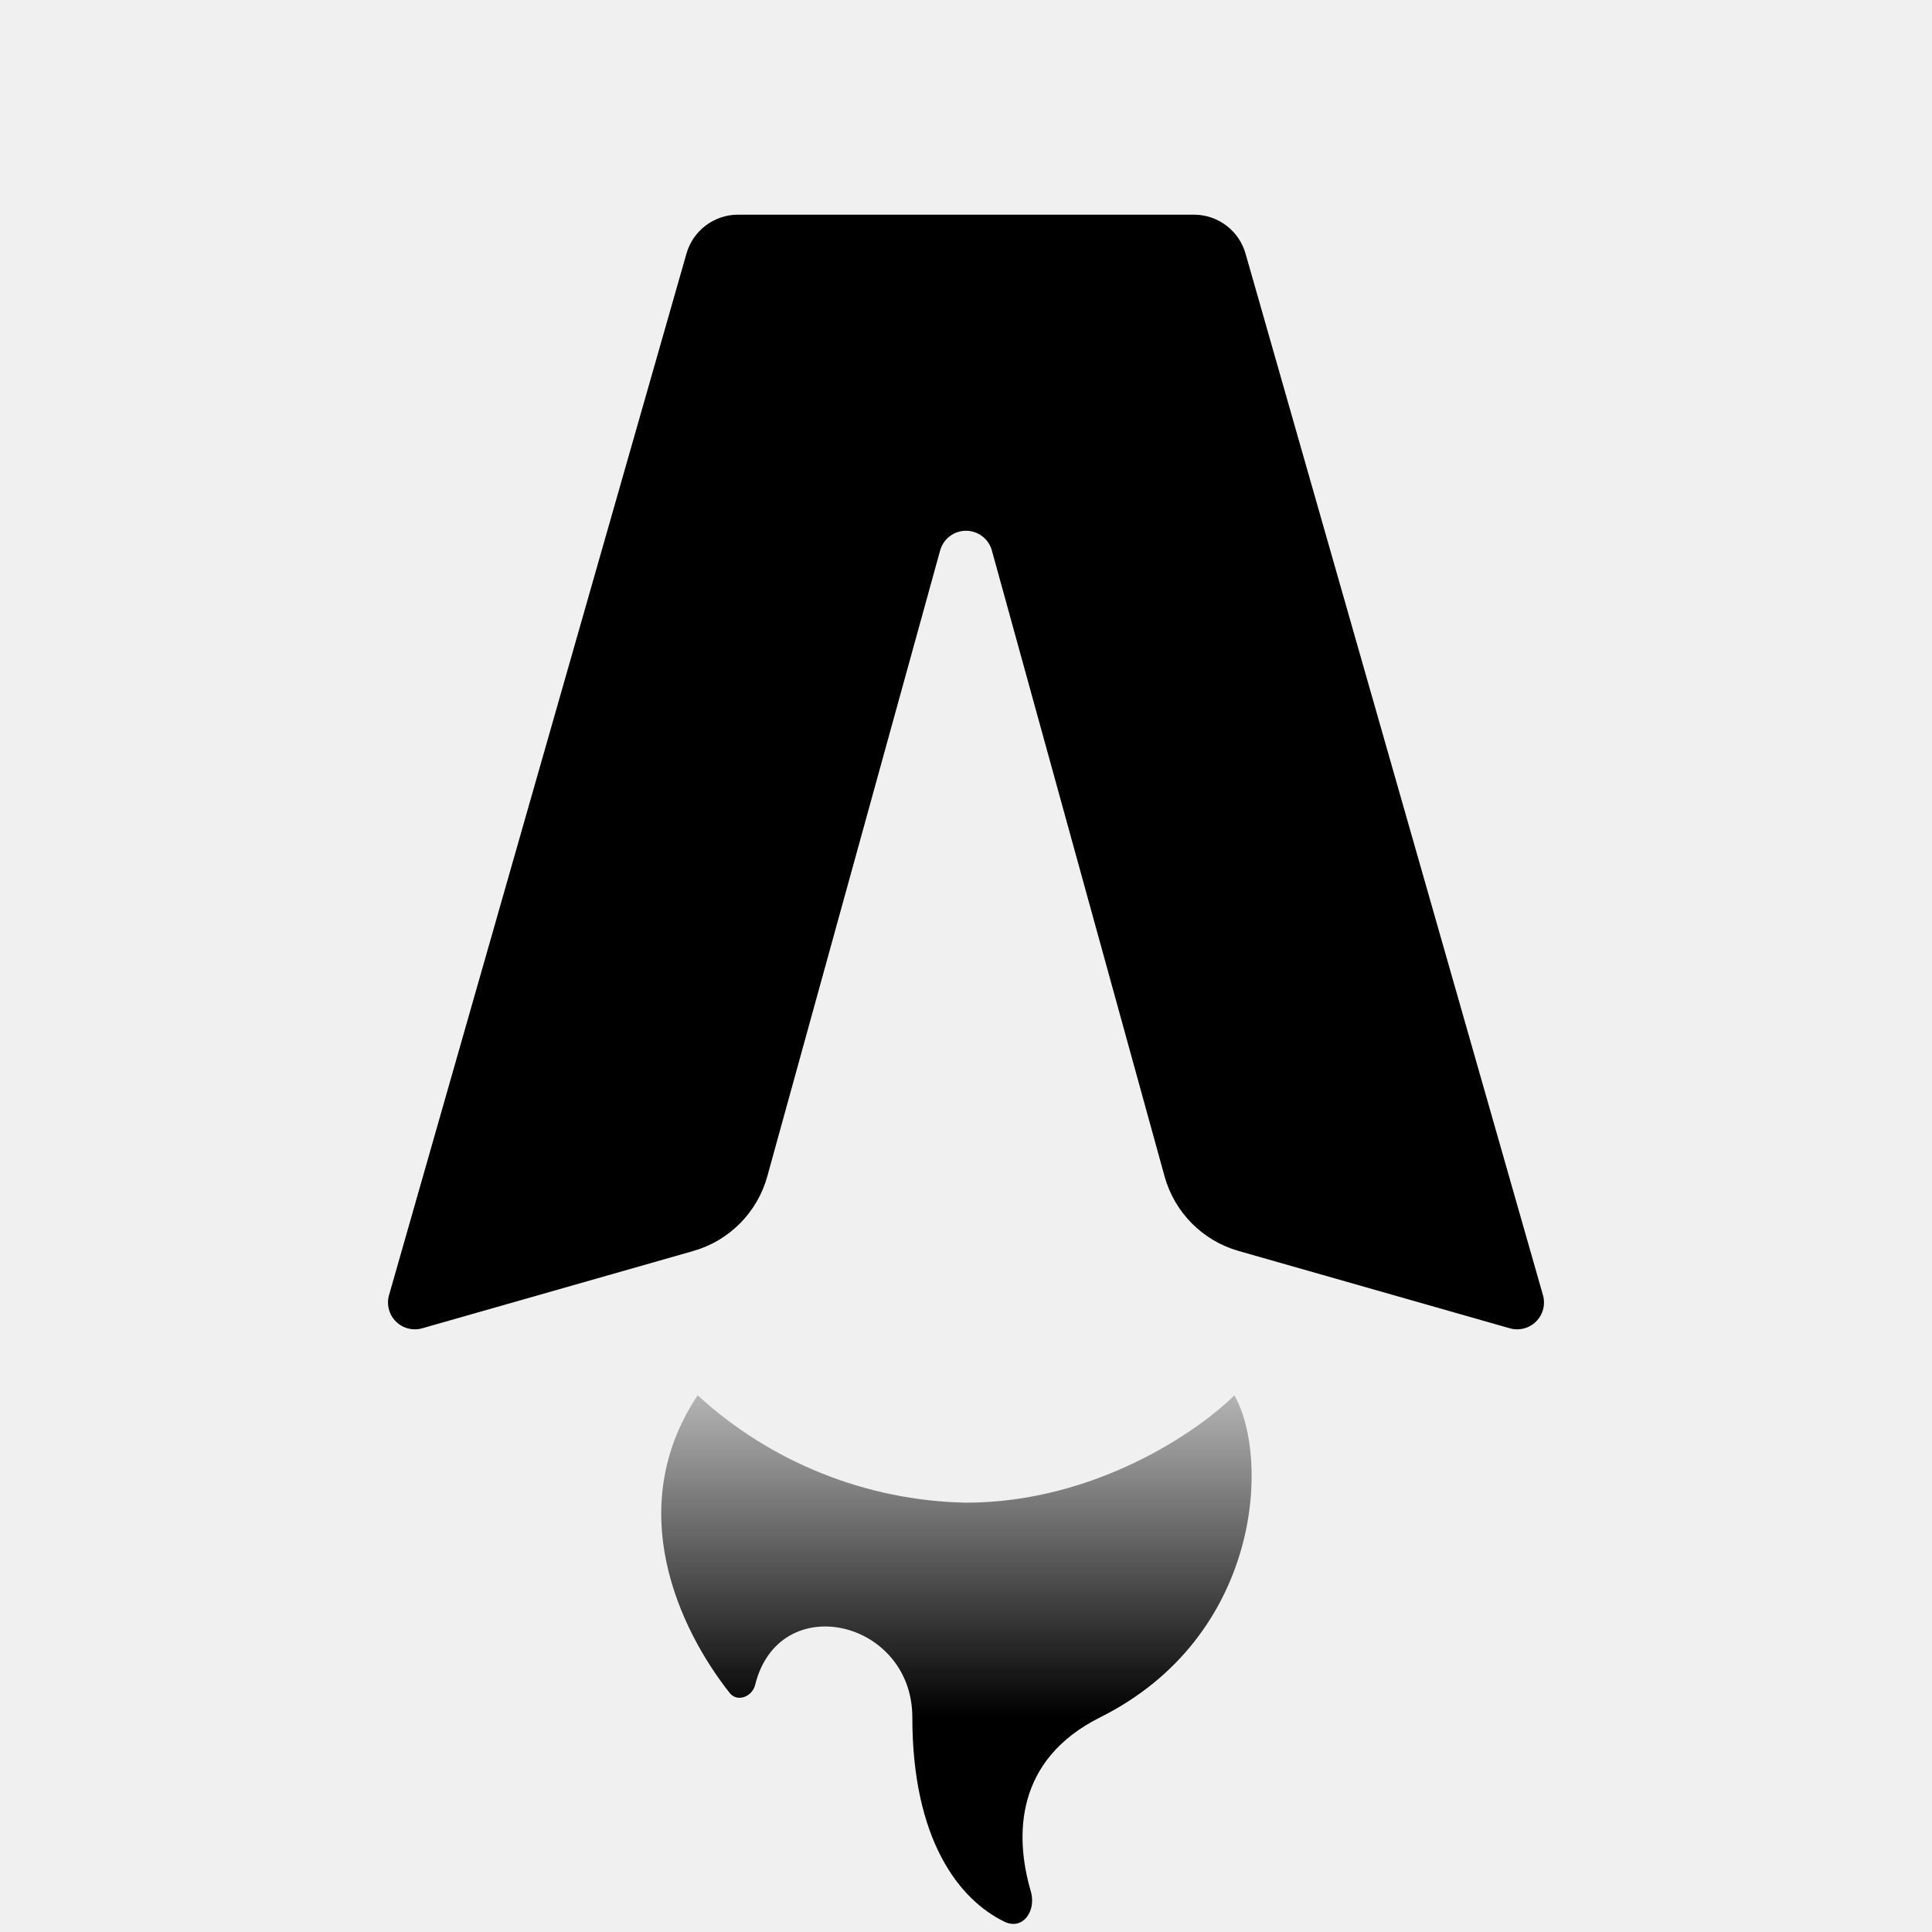
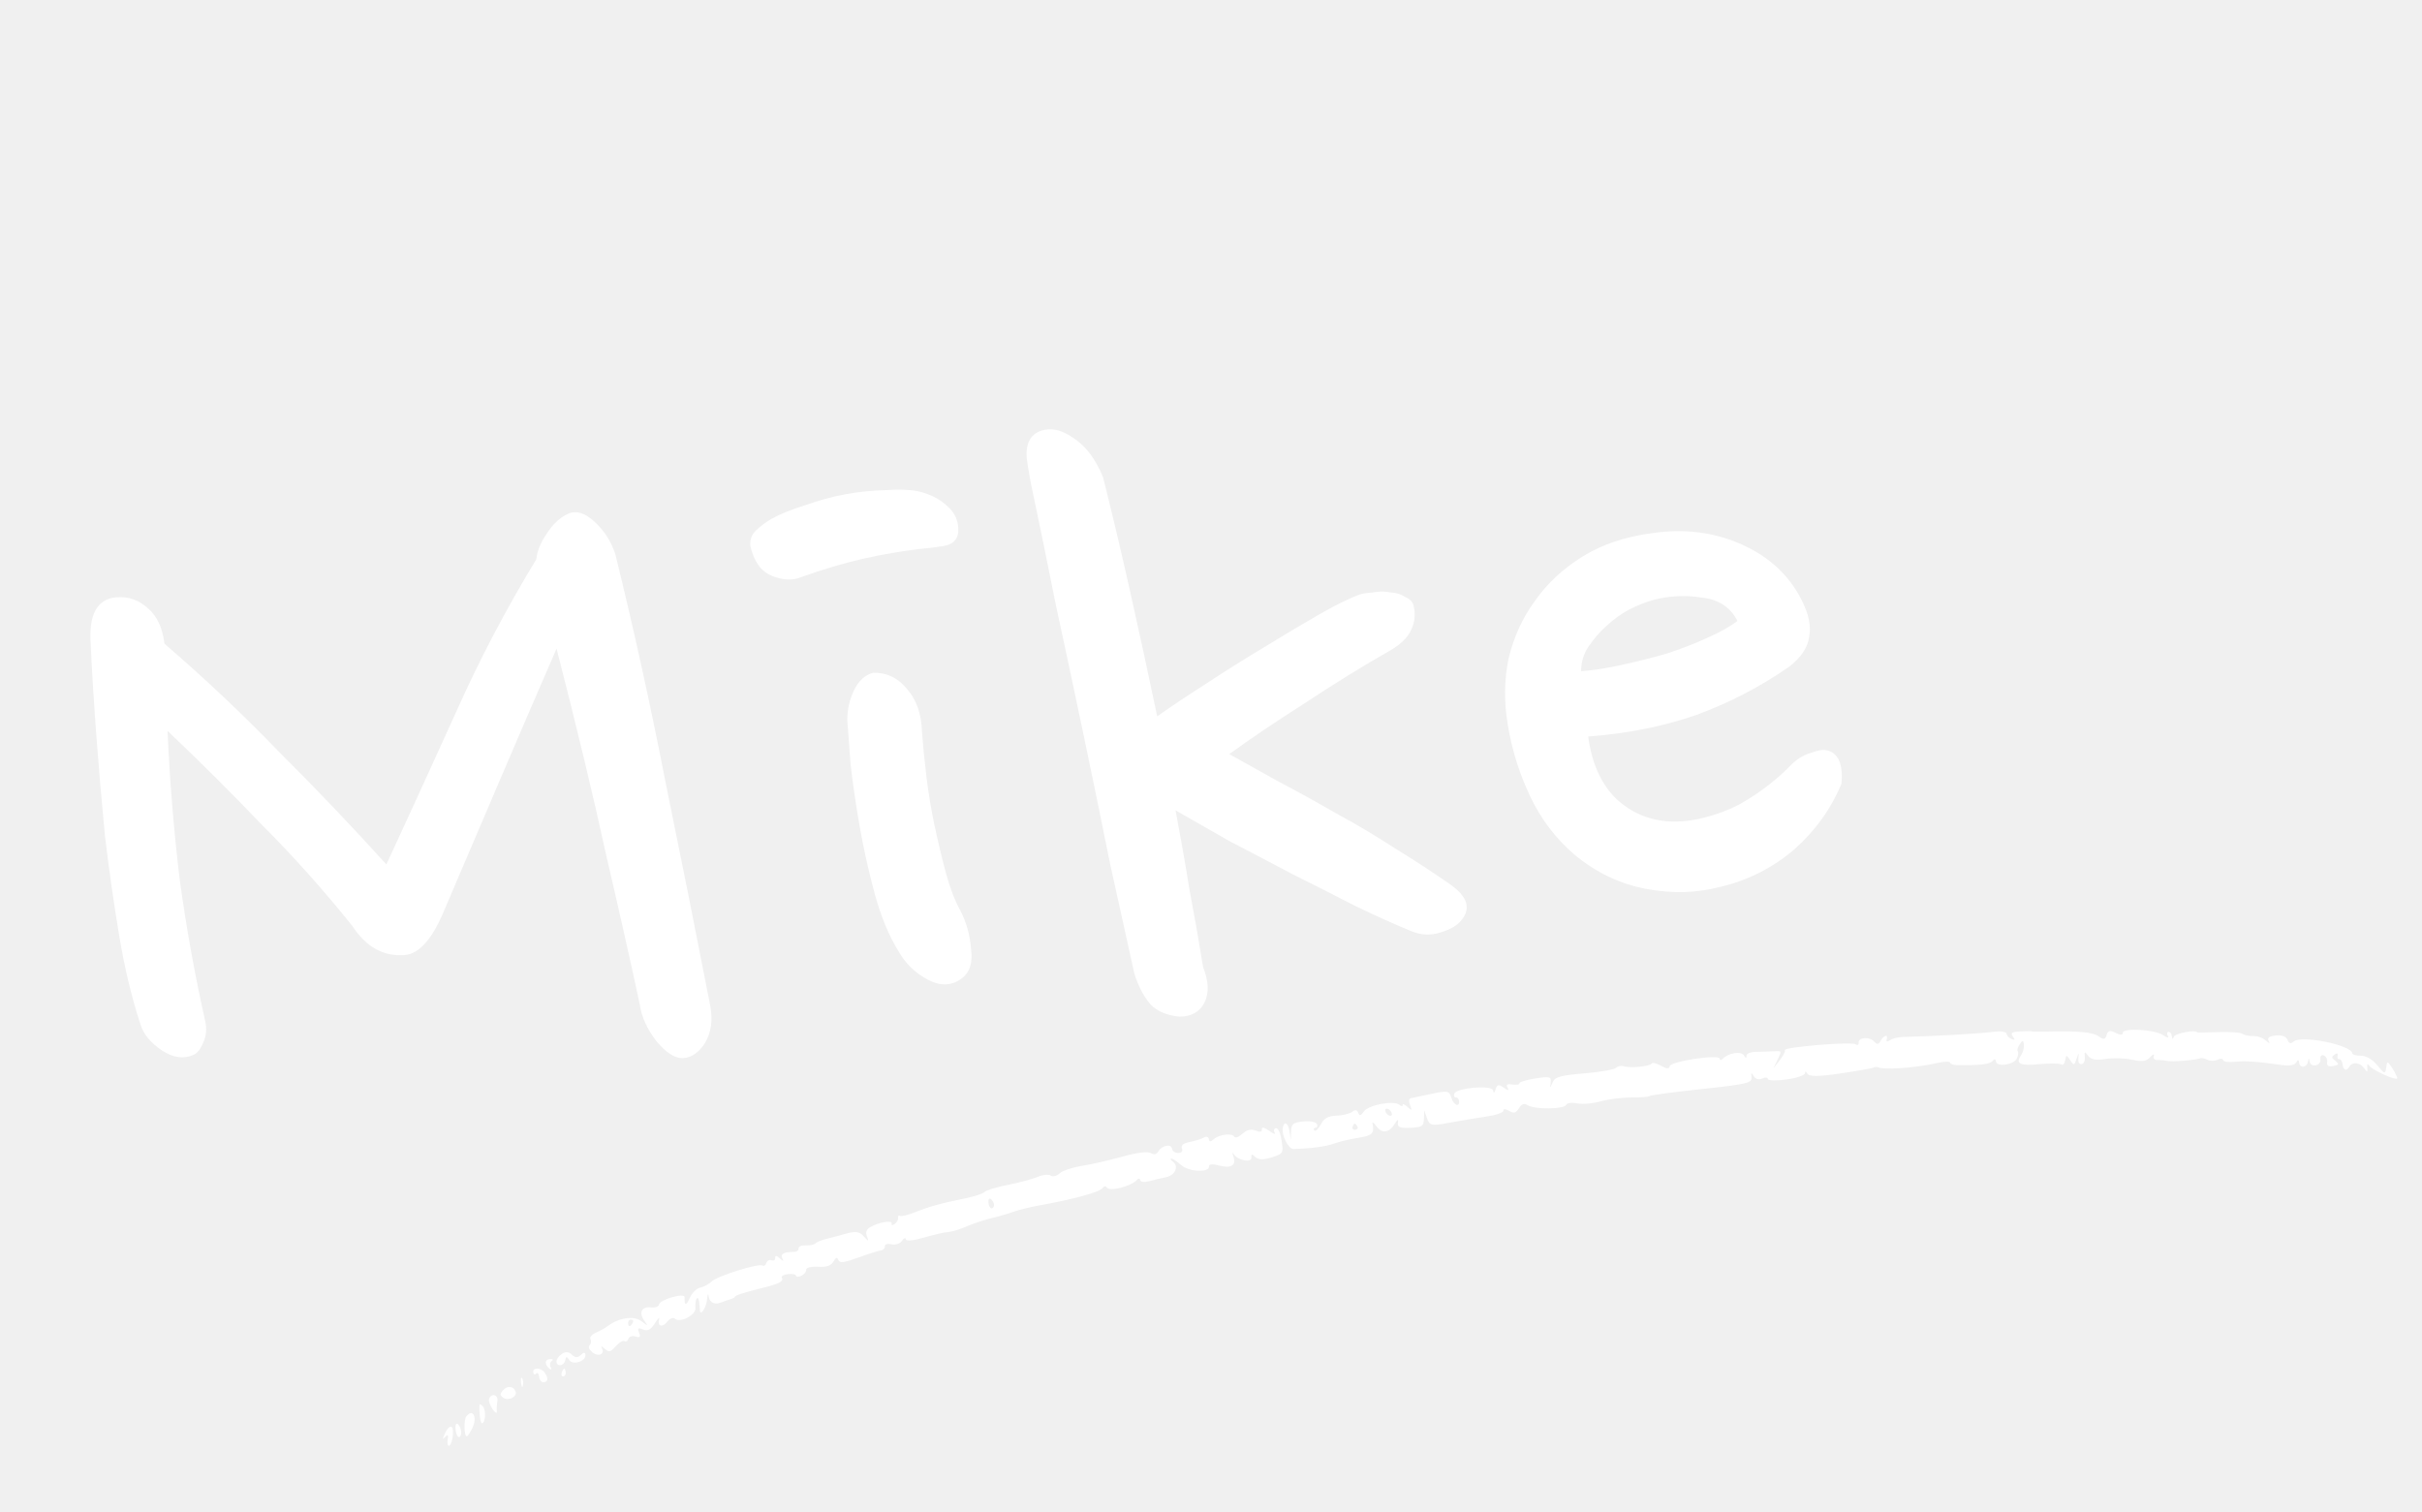
- <svg xmlns="http://www.w3.org/2000/svg" fill="none" viewBox="0 0 36 36">
-   <path fill="#000" d="M22.25 4h-8.5a1 1 0 0 0-.96.73l-5.54 19.4a.5.5 0 0 0 .62.62l5.05-1.44a2 2 0 0 0 1.38-1.4l3.22-11.66a.5.5 0 0 1 .96 0l3.22 11.67a2 2 0 0 0 1.38 1.39l5.05 1.44a.5.5 0 0 0 .62-.62l-5.54-19.4a1 1 0 0 0-.96-.73Z" />
-   <path fill="url(#gradient)" d="M18 28a7.63 7.63 0 0 1-5-2c-1.4 2.1-.35 4.35.6 5.55.14.17.41.07.47-.15.44-1.8 2.93-1.22 2.93.6 0 2.28.87 3.4 1.72 3.81.34.16.59-.2.49-.56-.31-1.05-.29-2.46 1.29-3.25 3-1.5 3.17-4.83 2.5-6-.67.67-2.6 2-5 2Z" />
-   <defs>
-     <linearGradient id="gradient" x1="16" x2="16" y1="32" y2="24" gradientUnits="userSpaceOnUse">
-       <stop stop-color="#000" />
-       <stop offset="1" stop-color="#000" stop-opacity="0" />
-     </linearGradient>
-   </defs>
-   <style>
-     @media (prefers-color-scheme:dark){:root{filter:invert(100%)}}
-   </style>
+ <svg xmlns="http://www.w3.org/2000/svg" width="306" height="191" viewBox="0 0 306 191" fill="none">
+   <path d="M86.358 133.704C85.312 133.782 84.158 133.055 82.897 131.523C81.73 129.984 81.043 128.457 80.834 126.942C79.663 121.482 78.235 115.132 76.549 107.893C74.951 100.552 72.874 91.908 70.317 81.96C67.867 87.594 65.461 93.176 63.098 98.708C60.736 104.239 58.374 109.771 56.011 115.302C54.547 118.758 52.911 120.554 51.104 120.688C48.441 120.886 46.245 119.662 44.519 117.017C40.829 112.414 37.021 108.154 33.096 104.238C29.259 100.219 25.282 96.259 21.166 92.357C21.45 98.743 21.964 105.017 22.709 111.179C23.542 117.238 24.602 123.136 25.89 128.875C26.158 129.907 26.085 130.869 25.674 131.76C25.35 132.549 24.957 133.056 24.496 133.282C23.199 133.857 21.847 133.671 20.437 132.723C19.028 131.776 18.135 130.695 17.757 129.479C16.647 126.119 15.746 122.36 15.054 118.204C14.362 114.047 13.762 109.835 13.254 105.569C12.841 101.296 12.479 97.067 12.167 92.882C11.856 88.697 11.621 84.889 11.461 81.458C11.179 77.653 12.274 75.659 14.747 75.475C16.268 75.362 17.595 75.837 18.726 76.901C19.85 77.869 20.534 79.349 20.777 81.339C25.887 85.741 30.721 90.307 35.281 95.037C39.929 99.665 44.441 104.399 48.818 109.238C51.701 102.998 54.622 96.612 57.579 90.08C60.53 83.453 63.922 76.984 67.757 70.674C67.869 69.613 68.315 68.528 69.093 67.418C69.864 66.213 70.759 65.382 71.776 64.923C72.794 64.465 73.92 64.812 75.153 65.963C76.387 67.115 77.254 68.485 77.754 70.074C80.085 79.56 82.179 89.064 84.034 98.586C85.985 108.1 87.888 117.619 89.744 127.14C90.068 128.933 89.849 130.48 89.084 131.78C88.313 132.986 87.404 133.627 86.358 133.704ZM121.066 67.284C120.946 68.25 120.319 68.822 119.185 69.002C118.051 69.182 117.103 69.3 116.342 69.357C113.971 69.629 111.516 70.051 108.976 70.622C106.532 71.186 103.958 71.951 101.257 72.917C100.144 73.383 98.897 73.332 97.516 72.765C96.134 72.198 95.227 70.927 94.793 68.951C94.736 68.19 94.976 67.55 95.511 67.032C96.046 66.514 96.68 66.037 97.413 65.6C98.607 64.937 100.046 64.352 101.73 63.844C103.407 63.241 105.094 62.781 106.792 62.464C108.585 62.139 110.293 61.964 111.917 61.939C113.534 61.819 114.877 61.863 115.944 62.07C117.501 62.433 118.743 63.058 119.67 63.945C120.692 64.826 121.157 65.939 121.066 67.284ZM121.316 115.038C122.095 116.51 122.552 118.15 122.686 119.957C122.909 121.662 122.521 122.886 121.525 123.63C120.257 124.585 118.826 124.644 117.234 123.806C115.641 122.967 114.405 121.768 113.523 120.208C112.329 118.288 111.34 115.923 110.557 113.112C109.767 110.206 109.123 107.337 108.626 104.505C108.129 101.672 107.74 99.023 107.461 96.557C107.278 94.084 107.14 92.23 107.048 90.993C107.044 89.654 107.332 88.39 107.913 87.199C108.494 86.008 109.301 85.279 110.333 85.011C112.052 84.978 113.491 85.684 114.651 87.128C115.803 88.477 116.413 90.249 116.48 92.444C116.608 94.156 116.797 96.055 117.047 98.14C117.298 100.226 117.644 102.304 118.085 104.375C118.526 106.446 119.011 108.467 119.54 110.436C120.061 112.31 120.654 113.844 121.316 115.038ZM171.744 75.137C172.117 75.014 172.685 74.924 173.445 74.867C174.199 74.716 174.916 74.71 175.597 74.851C176.364 74.889 176.999 75.081 177.504 75.426C178.096 75.669 178.457 76.025 178.588 76.493C178.862 77.621 178.749 78.681 178.25 79.674C177.838 80.566 176.992 81.394 175.709 82.159C172.221 84.14 168.61 86.369 164.873 88.846C161.129 91.229 157.941 93.378 155.311 95.296C157.107 96.31 159.152 97.449 161.446 98.713C163.835 99.97 166.278 101.318 168.776 102.759C171.268 104.104 173.769 105.591 176.281 107.222C178.786 108.757 181.148 110.303 183.368 111.859C185.391 113.335 185.834 114.784 184.696 116.208C184.175 116.916 183.259 117.462 181.948 117.847C180.734 118.224 179.534 118.17 178.349 117.684C176.179 116.793 173.804 115.726 171.227 114.484C168.639 113.146 166.006 111.811 163.325 110.48C160.637 109.054 158 107.672 155.414 106.334C152.916 104.894 150.619 103.583 148.522 102.399C149.149 105.7 149.73 109.004 150.262 112.312C150.891 115.613 151.472 118.917 152.004 122.225C152.709 123.99 152.771 125.467 152.19 126.658C151.609 127.849 150.554 128.454 149.025 128.472C147.388 128.306 146.152 127.777 145.321 126.882C144.483 125.892 143.812 124.603 143.312 123.014C142.451 119.157 141.443 114.594 140.286 109.324C139.224 104.047 138.1 98.583 136.915 92.933C135.729 87.283 134.556 81.775 133.391 76.41C132.323 71.038 131.347 66.281 130.465 62.138C130.176 60.821 129.927 59.405 129.719 57.89C129.599 56.273 130.044 55.188 131.055 54.635C132.439 53.958 133.938 54.181 135.552 55.304C137.159 56.333 138.432 58.008 139.369 60.329C140.454 64.647 141.57 69.347 142.712 74.426C143.855 79.506 145.019 84.871 146.203 90.521C148.021 89.238 150.118 87.839 152.492 86.324C154.953 84.706 157.374 83.187 159.756 81.767C162.225 80.244 164.514 78.879 166.625 77.67C168.733 76.461 170.441 75.617 171.744 75.137ZM225.971 84.304C222.425 86.767 218.557 88.776 214.369 90.331C210.173 91.791 205.603 92.704 200.657 93.072C201.095 96.387 202.244 98.979 204.105 100.849C205.958 102.625 208.184 103.607 210.78 103.796C212.315 103.873 213.833 103.713 215.334 103.314C216.93 102.909 218.373 102.371 219.662 101.701C221.038 100.929 222.27 100.121 223.355 99.275C224.44 98.429 225.382 97.594 226.181 96.769C226.981 95.945 227.848 95.402 228.786 95.141C229.716 94.785 230.425 94.685 230.915 94.839C232.282 95.216 232.864 96.608 232.66 99.014C231.364 102.17 229.372 104.949 226.68 107.348C223.983 109.653 220.895 111.221 217.419 112.054C214.418 112.851 211.267 112.941 207.97 112.326C204.673 111.71 201.648 110.261 198.896 107.979C196.546 105.954 194.69 103.51 193.33 100.646C191.97 97.783 191.03 94.792 190.511 91.674C190.006 88.747 190.036 85.924 190.599 83.204C191.257 80.477 192.367 78.051 193.931 75.927C195.488 73.707 197.5 71.836 199.969 70.313C202.439 68.791 205.378 67.807 208.788 67.362C212.857 66.773 216.623 67.258 220.086 68.817C223.55 70.377 226.067 72.725 227.639 75.859C228.535 77.61 228.842 79.165 228.56 80.525C228.373 81.878 227.511 83.138 225.971 84.304ZM208.843 75.822C207.907 76.083 206.884 76.494 205.779 77.054C204.767 77.608 203.815 78.3 202.921 79.132C202.114 79.861 201.366 80.73 200.675 81.737C200.073 82.643 199.767 83.67 199.757 84.818C201.373 84.698 203.123 84.425 205.004 83.998C206.979 83.564 208.858 83.09 210.637 82.575C212.503 81.958 214.176 81.308 215.656 80.624C217.23 79.933 218.516 79.216 219.512 78.472C218.618 76.721 217.109 75.734 214.988 75.509C212.956 75.182 210.907 75.286 208.843 75.822Z" fill="white" />
+   <path fill-rule="evenodd" clip-rule="evenodd" d="M204.172 134.939C203.976 135.154 202.172 135.469 200.164 135.64C197.106 135.898 196.453 136.086 196.155 136.79C195.827 137.571 195.81 137.571 195.914 136.792C196.015 136.052 195.787 135.992 193.98 136.28C192.854 136.46 191.947 136.737 191.964 136.897C191.981 137.057 191.58 137.122 191.074 137.043C190.408 136.939 190.241 137.052 190.47 137.452C190.696 137.847 190.563 137.847 189.997 137.452C189.329 136.986 189.17 137.016 188.962 137.648C188.799 138.145 188.693 138.197 188.647 137.803C188.562 137.071 183.97 137.455 183.73 138.214C183.644 138.487 183.734 138.693 183.93 138.672C184.127 138.651 184.311 138.848 184.339 139.109C184.435 139.994 183.653 139.671 183.364 138.705C183.101 137.83 182.889 137.789 180.866 138.226C179.65 138.489 178.471 138.738 178.246 138.777C177.999 138.82 177.961 139.169 178.149 139.658C178.422 140.365 178.381 140.392 177.82 139.875C177.468 139.549 177.197 139.443 177.218 139.638C177.239 139.833 177.046 139.818 176.787 139.606C176.077 139.023 172.874 139.631 172.305 140.458C171.919 141.018 171.756 141.053 171.598 140.609C171.469 140.243 171.204 140.195 170.871 140.478C170.584 140.721 169.688 140.948 168.88 140.981C167.775 141.027 167.279 141.302 166.868 142.095C166.567 142.674 166.204 143.014 166.059 142.851C165.914 142.687 165.982 142.534 166.21 142.51C166.438 142.485 166.506 142.261 166.363 142.012C166.22 141.763 165.439 141.63 164.627 141.719C163.363 141.855 163.144 142.035 163.118 142.963L163.087 144.049L162.926 142.984C162.752 141.842 162.197 141.593 162.063 142.596C161.936 143.544 162.803 145.207 163.419 145.193C165.551 145.146 167.532 144.882 168.515 144.518C169.148 144.283 170.535 143.952 171.597 143.784C173.399 143.499 173.661 143.234 173.403 141.973C173.35 141.714 173.556 141.854 173.861 142.284C174.563 143.273 175.482 143.184 176.184 142.061C176.589 141.413 176.701 141.369 176.618 141.894C176.53 142.443 176.879 142.581 178.186 142.519C179.678 142.446 179.872 142.315 179.903 141.372L179.937 140.305L180.295 141.317C180.629 142.262 180.82 142.296 183.217 141.857C184.628 141.597 186.729 141.249 187.885 141.08C189.042 140.912 189.968 140.581 189.943 140.346C189.917 140.111 190.238 140.123 190.658 140.372C191.251 140.727 191.526 140.655 191.904 140.047C192.257 139.484 192.569 139.382 193.04 139.676C193.907 140.219 197.701 140.17 197.877 139.615C197.954 139.372 198.572 139.288 199.26 139.427C199.944 139.565 201.279 139.452 202.226 139.177C203.173 138.901 204.923 138.679 206.114 138.684C207.304 138.688 208.325 138.609 208.383 138.505C208.44 138.402 211.385 138.007 214.927 137.628C220.684 137.011 221.359 136.855 221.287 136.154C221.222 135.517 221.276 135.488 221.577 135.999C221.794 136.368 222.229 136.489 222.629 136.292C223.004 136.106 223.33 136.13 223.354 136.346C223.377 136.563 224.457 136.588 225.753 136.403C227.056 136.217 228.088 135.855 228.063 135.591C228.038 135.329 228.163 135.363 228.342 135.666C228.575 136.064 229.752 136.059 232.522 135.648C234.642 135.334 236.523 135.003 236.702 134.913C236.88 134.823 237.108 134.793 237.207 134.846C237.924 135.229 241.89 134.968 244.591 134.359C245.554 134.142 246.357 134.102 246.375 134.268C246.394 134.436 246.755 134.58 247.179 134.589C250.014 134.652 251.411 134.495 251.739 134.078C251.978 133.771 252.135 133.789 252.172 134.131C252.253 134.884 254.448 134.559 254.82 133.74C254.988 133.367 255.037 132.959 254.926 132.834C254.816 132.711 254.928 132.313 255.176 131.952C255.544 131.413 255.64 131.423 255.703 132.008C255.745 132.4 255.582 133.009 255.34 133.363C254.607 134.433 255.185 134.709 257.675 134.473C258.982 134.35 260.218 134.364 260.422 134.506C260.625 134.648 260.847 134.412 260.916 133.984C261.029 133.282 261.091 133.279 261.547 133.964C262.017 134.673 262.074 134.66 262.365 133.771C262.622 132.988 262.662 132.969 262.585 133.667C262.524 134.212 262.67 134.499 262.987 134.465C263.259 134.436 263.447 134.037 263.404 133.579C263.335 132.846 263.384 132.828 263.814 133.421C264.152 133.889 264.823 134.012 265.983 133.821C266.906 133.669 268.42 133.709 269.345 133.909C270.663 134.195 271.165 134.126 271.655 133.592C272 133.217 272.205 133.151 272.111 133.445C272.016 133.747 272.209 133.966 272.557 133.95C272.896 133.934 273.487 133.988 273.873 134.071C274.494 134.207 277.451 133.954 278.043 133.715C278.167 133.665 278.554 133.76 278.904 133.927C279.255 134.093 279.83 134.085 280.185 133.91C280.538 133.734 280.847 133.756 280.868 133.959C280.891 134.16 281.554 134.26 282.345 134.177C283.716 134.036 285.14 134.134 288.351 134.592C289.265 134.723 289.92 134.599 290.111 134.258C290.324 133.877 290.432 133.885 290.476 134.286C290.557 135.041 291.464 134.923 291.601 134.14C291.686 133.65 291.725 133.646 291.798 134.119C291.927 134.958 293.257 134.713 293.165 133.866C293.12 133.456 293.3 133.254 293.604 133.379C293.886 133.494 294.071 133.878 294.014 134.232C293.944 134.672 294.187 134.824 294.776 134.71C295.506 134.572 295.551 134.47 295.062 134.065C294.54 133.632 294.532 133.548 294.985 133.237C295.275 133.037 295.423 133.099 295.332 133.383C295.246 133.653 295.338 133.857 295.535 133.836C295.731 133.814 295.927 134.119 295.97 134.511C296.052 135.272 296.473 135.407 296.821 134.785C297.175 134.154 298.138 134.236 298.655 134.942C299.089 135.537 299.137 135.531 299.083 134.895C299.043 134.445 299.133 134.359 299.324 134.662C299.652 135.184 302.696 136.578 302.862 136.282C302.918 136.183 302.657 135.624 302.282 135.04C301.645 134.044 301.594 134.036 301.475 134.902C301.357 135.759 301.272 135.737 300.344 134.611C299.728 133.865 298.93 133.399 298.28 133.404C297.697 133.409 297.204 133.271 297.184 133.097C297.069 132.047 290.701 130.768 289.794 131.613C289.438 131.944 289.199 131.88 289.012 131.406C288.845 130.977 288.292 130.771 287.531 130.853C286.651 130.948 286.405 131.14 286.636 131.551C286.835 131.904 286.701 131.885 286.282 131.499C285.913 131.159 285.195 130.898 284.686 130.919C284.177 130.94 283.555 130.814 283.303 130.639C283.05 130.463 281.662 130.365 280.218 130.421C278.774 130.476 277.588 130.493 277.584 130.458C277.543 130.077 274.797 130.57 274.656 130.984C274.52 131.379 274.445 131.368 274.396 130.949C274.358 130.623 274.165 130.373 273.968 130.394C273.772 130.415 273.74 130.658 273.898 130.933C274.056 131.208 273.789 131.154 273.307 130.813C272.269 130.081 268.118 129.854 268.192 130.534C268.222 130.802 267.856 130.8 267.313 130.529C266.56 130.154 266.339 130.202 266.154 130.784C265.963 131.383 265.795 131.413 265.154 130.964C264.387 130.429 262.67 130.265 258.771 130.354C257.647 130.38 256.722 130.371 256.718 130.335C256.714 130.298 256.073 130.298 255.294 130.334C254.181 130.385 253.968 130.521 254.299 130.966C254.621 131.396 254.581 131.475 254.135 131.293C253.813 131.161 253.527 130.851 253.5 130.605C253.474 130.357 252.657 130.267 251.683 130.403C250.178 130.614 243.814 130.972 240.38 131.038C239.813 131.049 239.095 131.234 238.782 131.449C238.44 131.683 238.277 131.643 238.37 131.347C238.59 130.654 238.016 130.792 237.602 131.531C237.334 132.009 237.154 132.028 236.791 131.619C236.213 130.968 234.75 131.076 234.824 131.764C234.853 132.04 234.681 132.13 234.438 131.961C233.922 131.601 225.288 132.318 225.505 132.703C225.587 132.847 225.296 133.422 224.857 133.98L224.062 134.995L224.595 133.889C225.125 132.784 225.125 132.783 224.139 132.844C223.597 132.878 222.577 132.912 221.873 132.92C221.119 132.93 220.614 133.151 220.643 133.459C220.672 133.755 220.541 133.72 220.341 133.38C219.994 132.787 218.337 133.053 217.631 133.813C217.453 134.007 217.288 133.991 217.265 133.78C217.2 133.184 211.021 134.122 210.944 134.739C210.899 135.095 210.545 135.077 209.858 134.683C209.299 134.362 208.765 134.232 208.673 134.393C208.469 134.76 205.979 135.004 205.142 134.74C204.805 134.633 204.368 134.723 204.172 134.939ZM175.774 140.515C175.917 140.764 175.882 140.984 175.696 141.004C175.51 141.025 175.241 140.837 175.098 140.588C174.955 140.339 174.99 140.119 175.176 140.099C175.362 140.079 175.631 140.266 175.774 140.515ZM156.978 143.269C156.532 143.675 156.071 143.845 155.954 143.644C155.669 143.146 153.997 143.355 153.329 143.972C152.966 144.306 152.766 144.298 152.728 143.95C152.697 143.661 152.417 143.569 152.107 143.744C151.797 143.919 150.996 144.172 150.324 144.305C149.509 144.466 149.18 144.736 149.331 145.121C149.471 145.478 149.287 145.697 148.845 145.697C148.452 145.698 148.105 145.46 148.074 145.167C148.001 144.493 146.775 144.732 146.344 145.505C146.13 145.884 145.798 145.956 145.387 145.711C144.998 145.48 143.632 145.65 141.813 146.159C140.193 146.611 137.885 147.137 136.684 147.328C135.483 147.518 134.213 147.947 133.862 148.281C133.513 148.615 133.011 148.738 132.747 148.554C132.483 148.371 131.731 148.45 131.075 148.726C130.419 149.005 128.73 149.458 127.322 149.732C125.914 150.007 124.6 150.406 124.403 150.619C124.205 150.833 123.114 151.196 121.976 151.427C118.858 152.063 117.411 152.462 115.614 153.183C114.716 153.542 113.854 153.748 113.698 153.64C113.542 153.531 113.437 153.645 113.464 153.894C113.491 154.143 113.29 154.499 113.019 154.687C112.747 154.874 112.583 154.841 112.655 154.615C112.803 154.147 110.994 154.453 109.94 155.074C109.457 155.358 109.331 155.725 109.535 156.249C109.792 156.912 109.74 156.91 109.136 156.235C108.592 155.627 108.104 155.552 106.896 155.893C106.046 156.133 104.895 156.439 104.336 156.572C103.778 156.705 103.189 156.951 103.028 157.118C102.867 157.285 102.309 157.4 101.789 157.374C101.269 157.347 100.865 157.522 100.891 157.763C100.917 158.003 100.669 158.198 100.339 158.195C99.046 158.182 98.535 158.472 98.852 159.038C99.068 159.423 98.964 159.415 98.528 159.015C98.129 158.648 97.907 158.62 97.942 158.942C97.972 159.227 97.773 159.369 97.497 159.256C97.222 159.145 96.92 159.296 96.826 159.593C96.732 159.889 96.52 160.038 96.355 159.924C95.887 159.598 90.643 161.23 89.919 161.927C89.563 162.27 88.907 162.622 88.461 162.711C88.015 162.8 87.424 163.385 87.149 164.012C86.69 165.054 86.463 165.02 86.489 163.915C86.502 163.326 83.35 164.228 83.274 164.834C83.24 165.103 82.767 165.274 82.222 165.213C81.05 165.083 80.674 165.893 81.426 166.929C81.917 167.606 81.885 167.608 81.05 166.958C80.12 166.233 78.221 166.498 76.822 167.547C76.474 167.808 75.779 168.198 75.277 168.412C74.775 168.627 74.471 168.987 74.6 169.211C74.729 169.436 74.686 169.779 74.505 169.975C74.292 170.205 74.411 170.525 74.839 170.88C75.6 171.511 76.466 171.125 76.031 170.348C75.871 170.062 76.028 170.093 76.38 170.418C76.927 170.92 77.134 170.878 77.791 170.125C78.216 169.64 78.713 169.348 78.896 169.476C79.079 169.603 79.305 169.471 79.396 169.182C79.487 168.892 79.892 168.762 80.294 168.892C80.863 169.076 80.963 168.966 80.744 168.407C80.515 167.826 80.613 167.747 81.247 168.004C81.836 168.244 82.21 168.047 82.738 167.219C83.126 166.609 83.367 166.375 83.274 166.698C83.012 167.612 83.686 167.811 84.318 167.004C84.639 166.592 85.054 166.433 85.272 166.639C85.906 167.236 87.953 166.168 87.863 165.287C87.762 164.298 88.168 163.528 88.318 164.422C88.381 164.791 88.428 165.276 88.424 165.499C88.407 166.458 89.231 165.307 89.326 164.238C89.394 163.467 89.473 163.347 89.553 163.889C89.666 164.645 90.372 164.93 91.198 164.554C91.377 164.471 91.822 164.318 92.186 164.21C92.551 164.105 92.843 163.961 92.836 163.895C92.816 163.714 93.91 163.351 96.136 162.801C98.463 162.227 99.052 161.927 98.78 161.454C98.672 161.266 99.025 161.063 99.564 161.005C100.104 160.947 100.561 161.039 100.58 161.211C100.598 161.382 100.905 161.378 101.262 161.202C101.619 161.025 101.89 160.68 101.863 160.436C101.837 160.191 102.5 160.031 103.347 160.08C104.429 160.141 105.003 159.945 105.3 159.417C105.6 158.879 105.774 158.822 105.914 159.215C106.063 159.636 106.635 159.571 108.389 158.933C109.644 158.477 110.935 158.065 111.26 158.02C111.584 157.974 111.827 157.732 111.8 157.481C111.773 157.231 112.147 157.12 112.632 157.235C113.138 157.354 113.701 157.169 113.953 156.802C114.194 156.449 114.413 156.358 114.439 156.6C114.468 156.865 115.372 156.783 116.724 156.39C117.955 156.032 119.343 155.714 119.81 155.682C120.277 155.65 121.319 155.334 122.127 154.979C122.935 154.623 124.345 154.154 125.262 153.936C126.179 153.719 127.446 153.349 128.079 153.116C128.712 152.883 130.211 152.518 131.41 152.304C135.566 151.564 138.924 150.646 139.266 150.156C139.457 149.881 139.711 149.838 139.837 150.056C140.155 150.611 142.876 149.934 143.628 149.113C143.839 148.884 144.032 148.888 144.057 149.122C144.082 149.358 144.588 149.421 145.183 149.262C145.777 149.103 146.749 148.872 147.345 148.75C148.487 148.516 148.976 147.359 148.174 146.786C147.913 146.599 147.827 146.429 147.982 146.408C148.138 146.387 148.7 146.757 149.229 147.228C150.21 148.104 152.846 148.207 152.755 147.367C152.727 147.108 153.221 147.068 153.972 147.271C155.53 147.689 156.22 147.282 155.836 146.172C155.655 145.648 155.677 145.535 155.898 145.869C156.424 146.663 158.182 146.976 158.105 146.262C158.056 145.8 158.162 145.79 158.61 146.211C158.99 146.57 159.67 146.584 160.675 146.256C162.138 145.779 162.167 145.73 161.919 144.143C161.763 143.146 161.487 142.539 161.206 142.568C160.955 142.596 160.878 142.843 161.036 143.118C161.193 143.393 160.884 143.293 160.348 142.896C159.788 142.482 159.397 142.394 159.43 142.692C159.467 143.042 159.209 143.099 158.639 142.87C158.062 142.637 157.534 142.764 156.978 143.269ZM171.491 142.34C171.61 142.547 171.494 142.74 171.232 142.768C170.969 142.797 170.813 142.633 170.886 142.405C170.957 142.177 171.075 141.984 171.145 141.976C171.217 141.969 171.372 142.132 171.491 142.34ZM125.589 152.213C125.615 152.459 125.485 152.677 125.299 152.696C125.113 152.716 124.925 152.4 124.881 151.992C124.837 151.585 124.967 151.366 125.171 151.508C125.374 151.65 125.562 151.967 125.589 152.213ZM80.003 166.935C80.015 167.051 79.888 167.294 79.719 167.476C79.551 167.657 79.389 167.579 79.359 167.302C79.329 167.025 79.457 166.783 79.642 166.763C79.828 166.742 79.99 166.82 80.003 166.935ZM70.967 171.103C70.573 171.372 70.274 171.813 70.303 172.083C70.378 172.779 71.292 172.594 71.421 171.858C71.504 171.385 71.619 171.388 71.927 171.868C72.376 172.569 74.056 172.012 73.967 171.189C73.932 170.862 73.734 170.875 73.374 171.229C72.995 171.598 72.66 171.585 72.258 171.186C71.871 170.801 71.449 170.774 70.967 171.103ZM68.95 172.217C68.977 172.463 69.191 172.797 69.425 172.96C69.677 173.136 69.738 173.059 69.574 172.773C69.421 172.507 69.475 172.161 69.694 172.002C69.935 171.83 69.857 171.727 69.497 171.743C69.17 171.757 68.924 171.97 68.95 172.217ZM67.367 173.385C67.398 173.673 67.561 173.76 67.73 173.579C67.898 173.397 68.072 173.583 68.116 173.989C68.16 174.397 68.424 174.706 68.703 174.675C69.252 174.617 69.296 174.169 68.823 173.461C68.394 172.818 67.3 172.763 67.367 173.385ZM70.966 173.47C70.879 173.744 70.969 173.951 71.166 173.93C71.363 173.908 71.501 173.677 71.473 173.416C71.444 173.153 71.354 172.947 71.272 172.956C71.19 172.965 71.052 173.196 70.966 173.47ZM65.836 174.785C65.912 175.336 66.004 175.441 66.071 175.05C66.132 174.697 66.075 174.287 65.946 174.142C65.817 173.996 65.767 174.286 65.836 174.785ZM63.517 175.717C63.138 176.158 63.147 176.309 63.566 176.613C64.218 177.089 65.379 176.518 65.14 175.841C64.89 175.135 64.072 175.073 63.517 175.717ZM61.784 176.795C61.71 177.028 61.912 177.602 62.232 178.069C62.553 178.536 62.793 178.668 62.766 178.362C62.739 178.056 62.772 177.457 62.841 177.031C62.972 176.212 62.035 176.003 61.784 176.795ZM60.589 177.5C60.502 178.448 60.688 179.869 60.896 179.847C61.343 179.798 61.429 178.206 61.011 177.734C60.79 177.485 60.6 177.379 60.589 177.5ZM58.913 178.986C58.579 179.415 58.637 181.533 58.981 181.496C59.102 181.483 59.419 181.006 59.688 180.435C60.335 179.059 59.733 177.933 58.913 178.986ZM57.555 180.66C57.613 181.198 57.813 181.622 57.999 181.602C58.185 181.582 58.303 181.258 58.263 180.88C58.222 180.504 58.023 180.08 57.819 179.938C57.616 179.797 57.497 180.121 57.555 180.66ZM56.199 181.168C55.877 181.896 55.886 181.955 56.258 181.562C56.585 181.219 56.661 181.308 56.563 181.919C56.492 182.366 56.564 182.719 56.724 182.702C57.017 182.67 57.304 181.496 57.216 180.685C57.141 179.987 56.608 180.24 56.199 181.168Z" fill="white" />
</svg>
